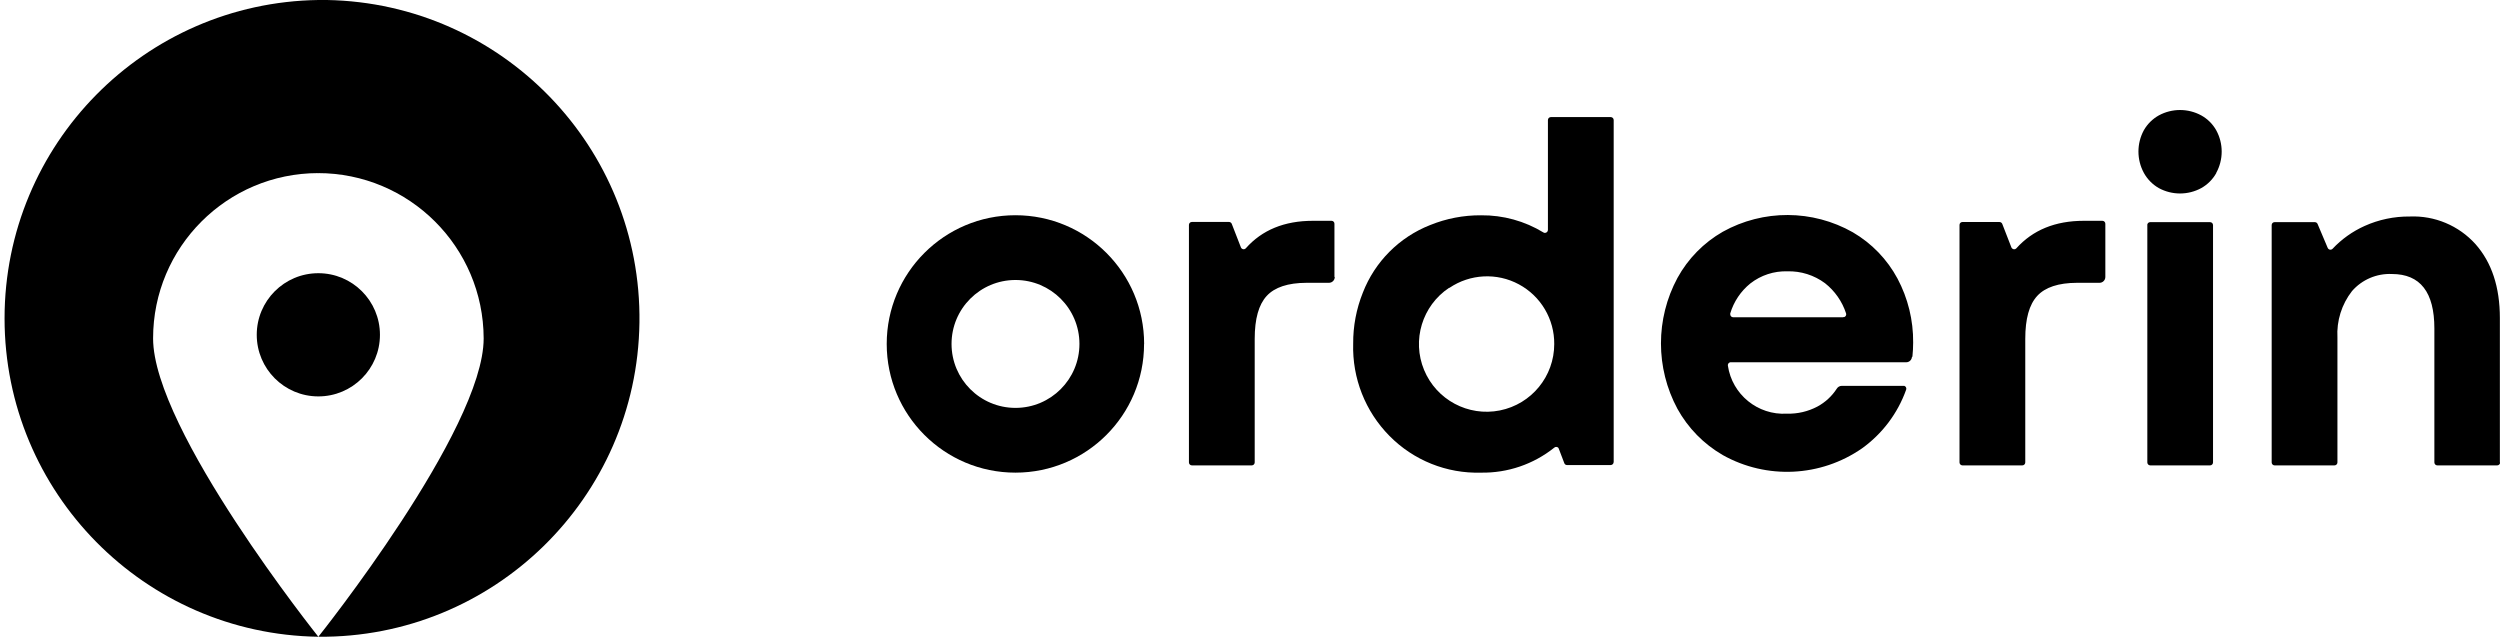
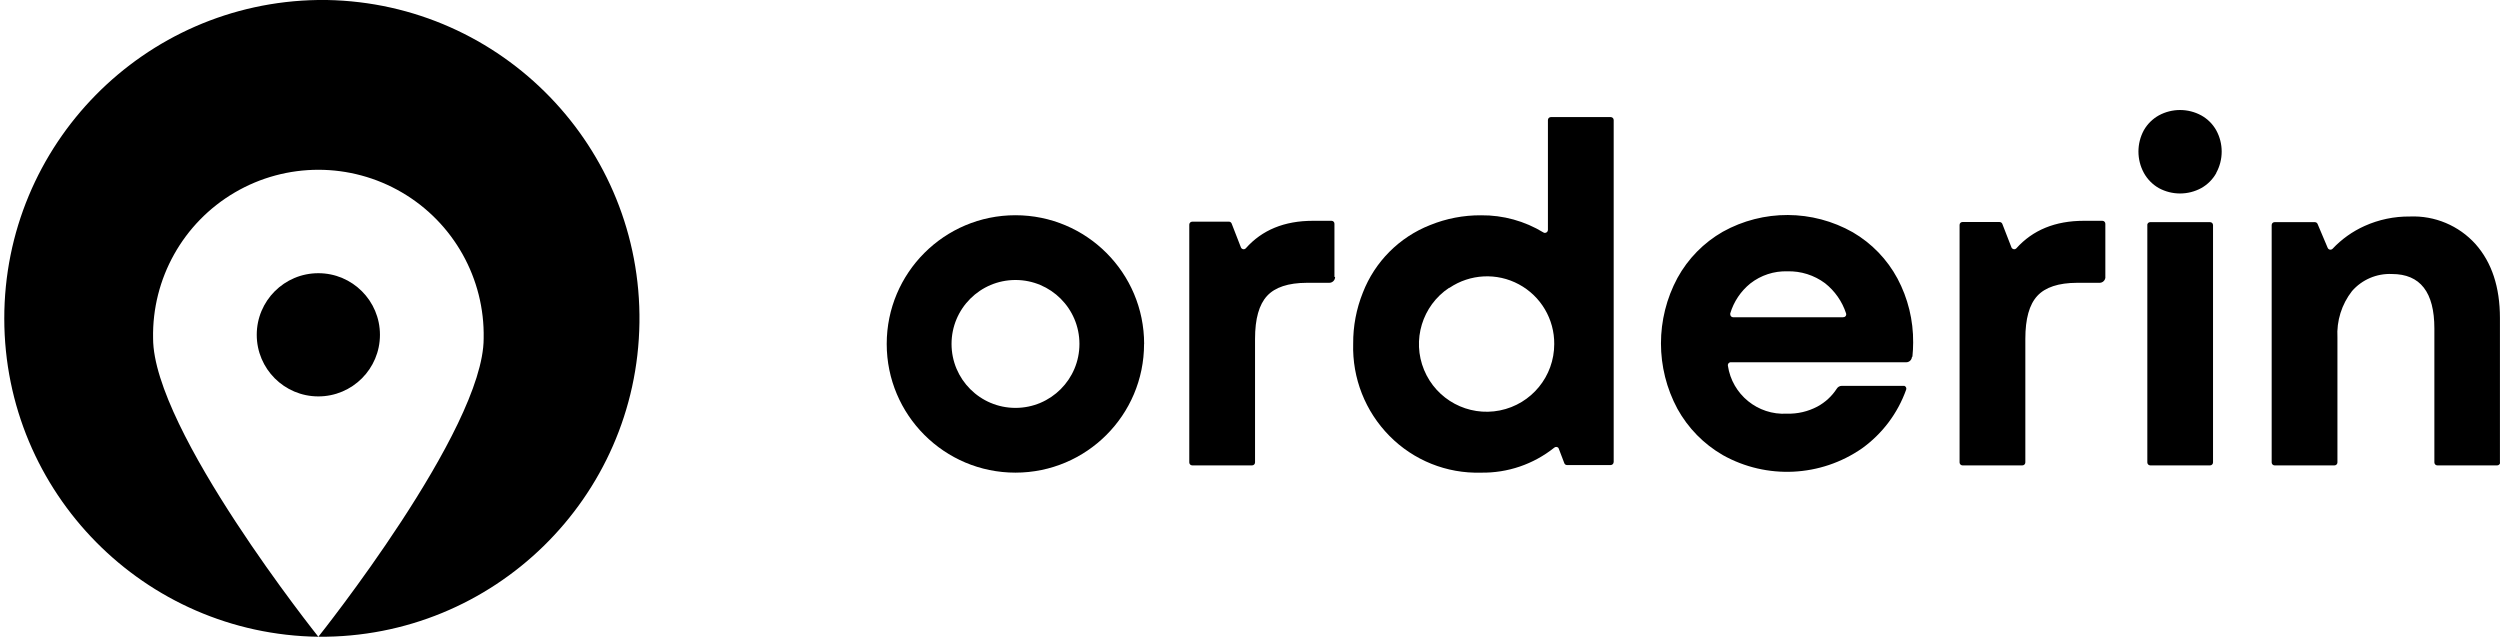
<svg xmlns="http://www.w3.org/2000/svg" viewBox="0 0 372.16 94.79">
-   <path d="M319.66,33.5V68.84a.44.44,0,0,0,.43.44H329a.44.44,0,0,0,.44-.44h0V33.5a.44.44,0,0,0-.44-.43h-8.92a.43.43,0,0,0-.43.43m-121,7.73V33.31a.43.43,0,0,0-.42-.44h-2.79q-6.37,0-10,4.11a.43.43,0,0,1-.61,0,.45.45,0,0,1-.11-.17l-1.36-3.5a.45.45,0,0,0-.41-.27h-5.52a.44.44,0,0,0-.44.43V68.84a.44.44,0,0,0,.44.44h8.92a.44.44,0,0,0,.43-.44V50.45c0-3,.6-5.11,1.79-6.4s3.16-1.94,5.91-1.95h3.35a.87.87,0,0,0,.87-.87m75.69,6H258a.44.44,0,0,1-.43-.45.5.5,0,0,1,0-.12,9.09,9.09,0,0,1,3-4.47,8.54,8.54,0,0,1,5.5-1.8,9,9,0,0,1,5.61,1.77,9.45,9.45,0,0,1,3.13,4.48.44.44,0,0,1-.26.56.4.4,0,0,1-.15,0m10.29,5.89a20.74,20.74,0,0,0,.11-2.09,19.9,19.9,0,0,0-2.33-9.53,17.62,17.62,0,0,0-6.65-6.89,19.77,19.77,0,0,0-19.36-.08,17.78,17.78,0,0,0-6.75,6.88,20.57,20.57,0,0,0,0,19.48,18,18,0,0,0,6.76,6.89,19.58,19.58,0,0,0,20.71-1A18.32,18.32,0,0,0,283.76,58a.44.44,0,0,0-.28-.56l-.13,0h-9.18a.87.87,0,0,0-.74.42,7.91,7.91,0,0,1-2.88,2.66A9.15,9.15,0,0,1,266,61.58a8.39,8.39,0,0,1-8.78-7.14.44.44,0,0,1,.35-.51h26.19a.86.86,0,0,0,.86-.79m28.79-11.9V33.31a.44.44,0,0,0-.44-.44H310.2q-6.37,0-10.05,4.11a.43.43,0,0,1-.62,0,.42.42,0,0,1-.11-.16l-1.36-3.5a.45.45,0,0,0-.41-.27h-5.52a.43.43,0,0,0-.43.43V68.84a.44.44,0,0,0,.43.44h8.92a.44.44,0,0,0,.44-.44h0V50.45c0-3,.59-5.11,1.78-6.4s3.16-1.94,5.91-1.95h3.36a.87.87,0,0,0,.87-.87m58.73,27.61V47.34q0-6.9-3.63-11a12.47,12.47,0,0,0-9.79-4.11A16,16,0,0,0,352,33.64a15,15,0,0,0-4.78,3.41.44.44,0,0,1-.61,0,.4.4,0,0,1-.1-.15L345,33.33a.44.44,0,0,0-.4-.26h-6a.43.43,0,0,0-.43.43V68.84a.44.44,0,0,0,.43.44h8.92a.44.44,0,0,0,.44-.44h0V50.26a10.31,10.31,0,0,1,2.17-6.93,7.44,7.44,0,0,1,5.94-2.54q6.33,0,6.32,8.12V68.84a.44.44,0,0,0,.44.44h8.92a.44.44,0,0,0,.43-.44" />
-   <path d="M160.69,51.2a9.52,9.52,0,1,1-9.52-9.52,9.52,9.52,0,0,1,9.52,9.52m9.63,0a19.16,19.16,0,1,0-19.16,19.16h0a19.15,19.15,0,0,0,19.15-19.15h0" />
+   <path d="M319.66,33.5V68.84a.44.44,0,0,0,.43.44H329a.44.44,0,0,0,.44-.44h0V33.5a.44.44,0,0,0-.44-.43h-8.92a.43.43,0,0,0-.43.43m-121,7.73V33.31a.43.43,0,0,0-.42-.44h-2.79q-6.37,0-10,4.11a.43.43,0,0,1-.61,0h0a.45.45,0,0,1-.11-.17l-1.36-3.5A.45.45,0,0,0,183,33h-5.52a.44.44,0,0,0-.44.43V68.84a.44.44,0,0,0,.44.44h8.92a.44.44,0,0,0,.43-.44V50.45c0-3,.6-5.11,1.79-6.4s3.16-1.94,5.91-1.95h3.35a.87.87,0,0,0,.87-.87m75.69,6H258a.44.44,0,0,1-.43-.45h0v-.12a9.09,9.09,0,0,1,3-4.47,8.54,8.54,0,0,1,5.5-1.8,9,9,0,0,1,5.61,1.77,9.45,9.45,0,0,1,3.13,4.48.43.43,0,0,1-.26.56h-.15m10.29,5.89A20.74,20.74,0,0,0,284.8,51a19.9,19.9,0,0,0-2.33-9.53,17.62,17.62,0,0,0-6.65-6.89,19.77,19.77,0,0,0-19.36-.08,17.78,17.78,0,0,0-6.75,6.88,20.57,20.57,0,0,0,0,19.48,18,18,0,0,0,6.76,6.89,19.58,19.58,0,0,0,20.71-1A18.35,18.35,0,0,0,283.76,58a.44.44,0,0,0-.27-.56h-9.32a.87.87,0,0,0-.74.42,7.91,7.91,0,0,1-2.88,2.66A9.13,9.13,0,0,1,266,61.58a8.39,8.39,0,0,1-8.78-7.14.44.44,0,0,1,.35-.51h26.19a.86.86,0,0,0,.86-.79m28.79-11.9V33.31a.44.44,0,0,0-.44-.44H310.2q-6.37,0-10.05,4.11a.43.43,0,0,1-.61,0h0a.36.36,0,0,1-.11-.16l-1.36-3.5a.45.45,0,0,0-.41-.27h-5.52a.43.43,0,0,0-.43.43V68.84a.44.44,0,0,0,.43.44h8.92a.44.44,0,0,0,.44-.44h0V50.45c0-3,.59-5.11,1.78-6.4s3.16-1.94,5.91-1.95h3.36a.87.87,0,0,0,.87-.87m58.73,27.61V47.34q0-6.9-3.63-11a12.47,12.47,0,0,0-9.79-4.11A16,16,0,0,0,352,33.64a15,15,0,0,0-4.78,3.41.45.45,0,0,1-.61,0,.4.4,0,0,1-.1-.15L345,33.33a.44.44,0,0,0-.4-.26h-6a.43.43,0,0,0-.43.43V68.84a.44.44,0,0,0,.43.44h8.92a.44.44,0,0,0,.44-.44h0V50.26a10.31,10.31,0,0,1,2.17-6.93,7.44,7.44,0,0,1,5.94-2.54q6.33,0,6.32,8.12V68.84a.44.44,0,0,0,.44.44h8.92a.44.44,0,0,0,.43-.44" />
+   <path d="M160.69,51.2a9.52,9.52,0,1,1-9.52-9.52,9.52,9.52,0,0,1,9.52,9.52h0m9.63,0a19.16,19.16,0,1,0-19.16,19.16h0a19.15,19.15,0,0,0,19.15-19.15h0" />
  <path d="M329.92,25.73a6.59,6.59,0,0,0,0-6.33,5.73,5.73,0,0,0-2.23-2.22,6.62,6.62,0,0,0-6.32,0,5.84,5.84,0,0,0-2.23,2.21,6.66,6.66,0,0,0,0,6.34A5.86,5.86,0,0,0,321.37,28a6.62,6.62,0,0,0,6.32,0,5.83,5.83,0,0,0,2.23-2.23" />
-   <path d="M231.37,51.21a10.07,10.07,0,1,1-15.66-8.36h.06a10,10,0,0,1,15.6,8.39m8.85,17.63v-51a.44.44,0,0,0-.44-.44h-8.92a.44.44,0,0,0-.43.44V34.24a.45.45,0,0,1-.45.43.39.39,0,0,1-.21-.06,17.49,17.49,0,0,0-9.29-2.56,19.8,19.8,0,0,0-7.6,1.46,17.69,17.69,0,0,0-10,10.05,20,20,0,0,0-1.44,7.61,18.73,18.73,0,0,0,5.4,13.72,18.37,18.37,0,0,0,13.63,5.47,17,17,0,0,0,10.89-3.71.44.44,0,0,1,.61,0,.54.54,0,0,1,.07.13l.83,2.17a.42.42,0,0,0,.4.28h6.5a.44.44,0,0,0,.44-.44h0" />
-   <path d="M47.39,25.77V0a47.4,47.4,0,0,0,0,94.79S22.79,64,22.79,50.38A24.6,24.6,0,0,1,47.38,25.77Z" />
-   <path d="M47.31,0V25.77A24.67,24.67,0,0,1,72,50.38C72,64,47.39,94.79,47.39,94.79A47.4,47.4,0,0,0,48.68,0Z" />
+   <path d="M231.37,51.21a10.07,10.07,0,1,1-15.66-8.36h.06a10,10,0,0,1,15.6,8.39m8.85,17.63v-51a.44.44,0,0,0-.44-.44h-8.92a.44.44,0,0,0-.43.44V34.24a.45.45,0,0,1-.45.43.39.39,0,0,1-.21-.06,17.49,17.49,0,0,0-9.29-2.56,19.8,19.8,0,0,0-7.6,1.46,17.69,17.69,0,0,0-10,10.05,20,20,0,0,0-1.44,7.61,18.73,18.73,0,0,0,5.4,13.72,18.37,18.37,0,0,0,13.63,5.47,17,17,0,0,0,10.89-3.71.45.45,0,0,1,.61,0,.54.54,0,0,1,.07.13l.83,2.17a.42.42,0,0,0,.4.28h6.5a.44.44,0,0,0,.44-.44h0" />
+   <path d="M48.68,0H47.31a47.4,47.4,0,0,0,.08,94.79S22.79,64,22.79,50.38a24.61,24.61,0,1,1,49.21,0C72,64,47.39,94.79,47.39,94.79A47.4,47.4,0,0,0,48.68,0Z" />
  <circle cx="47.39" cy="49.84" r="9.17" />
</svg>
